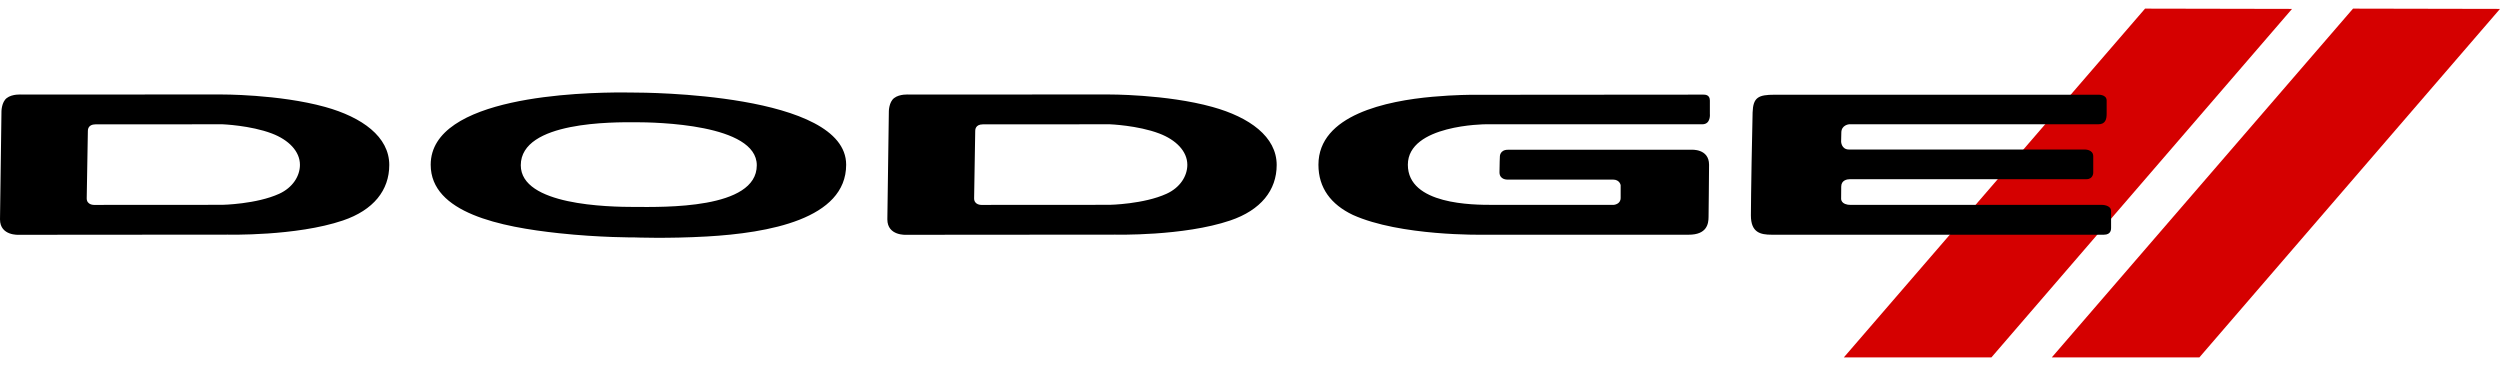
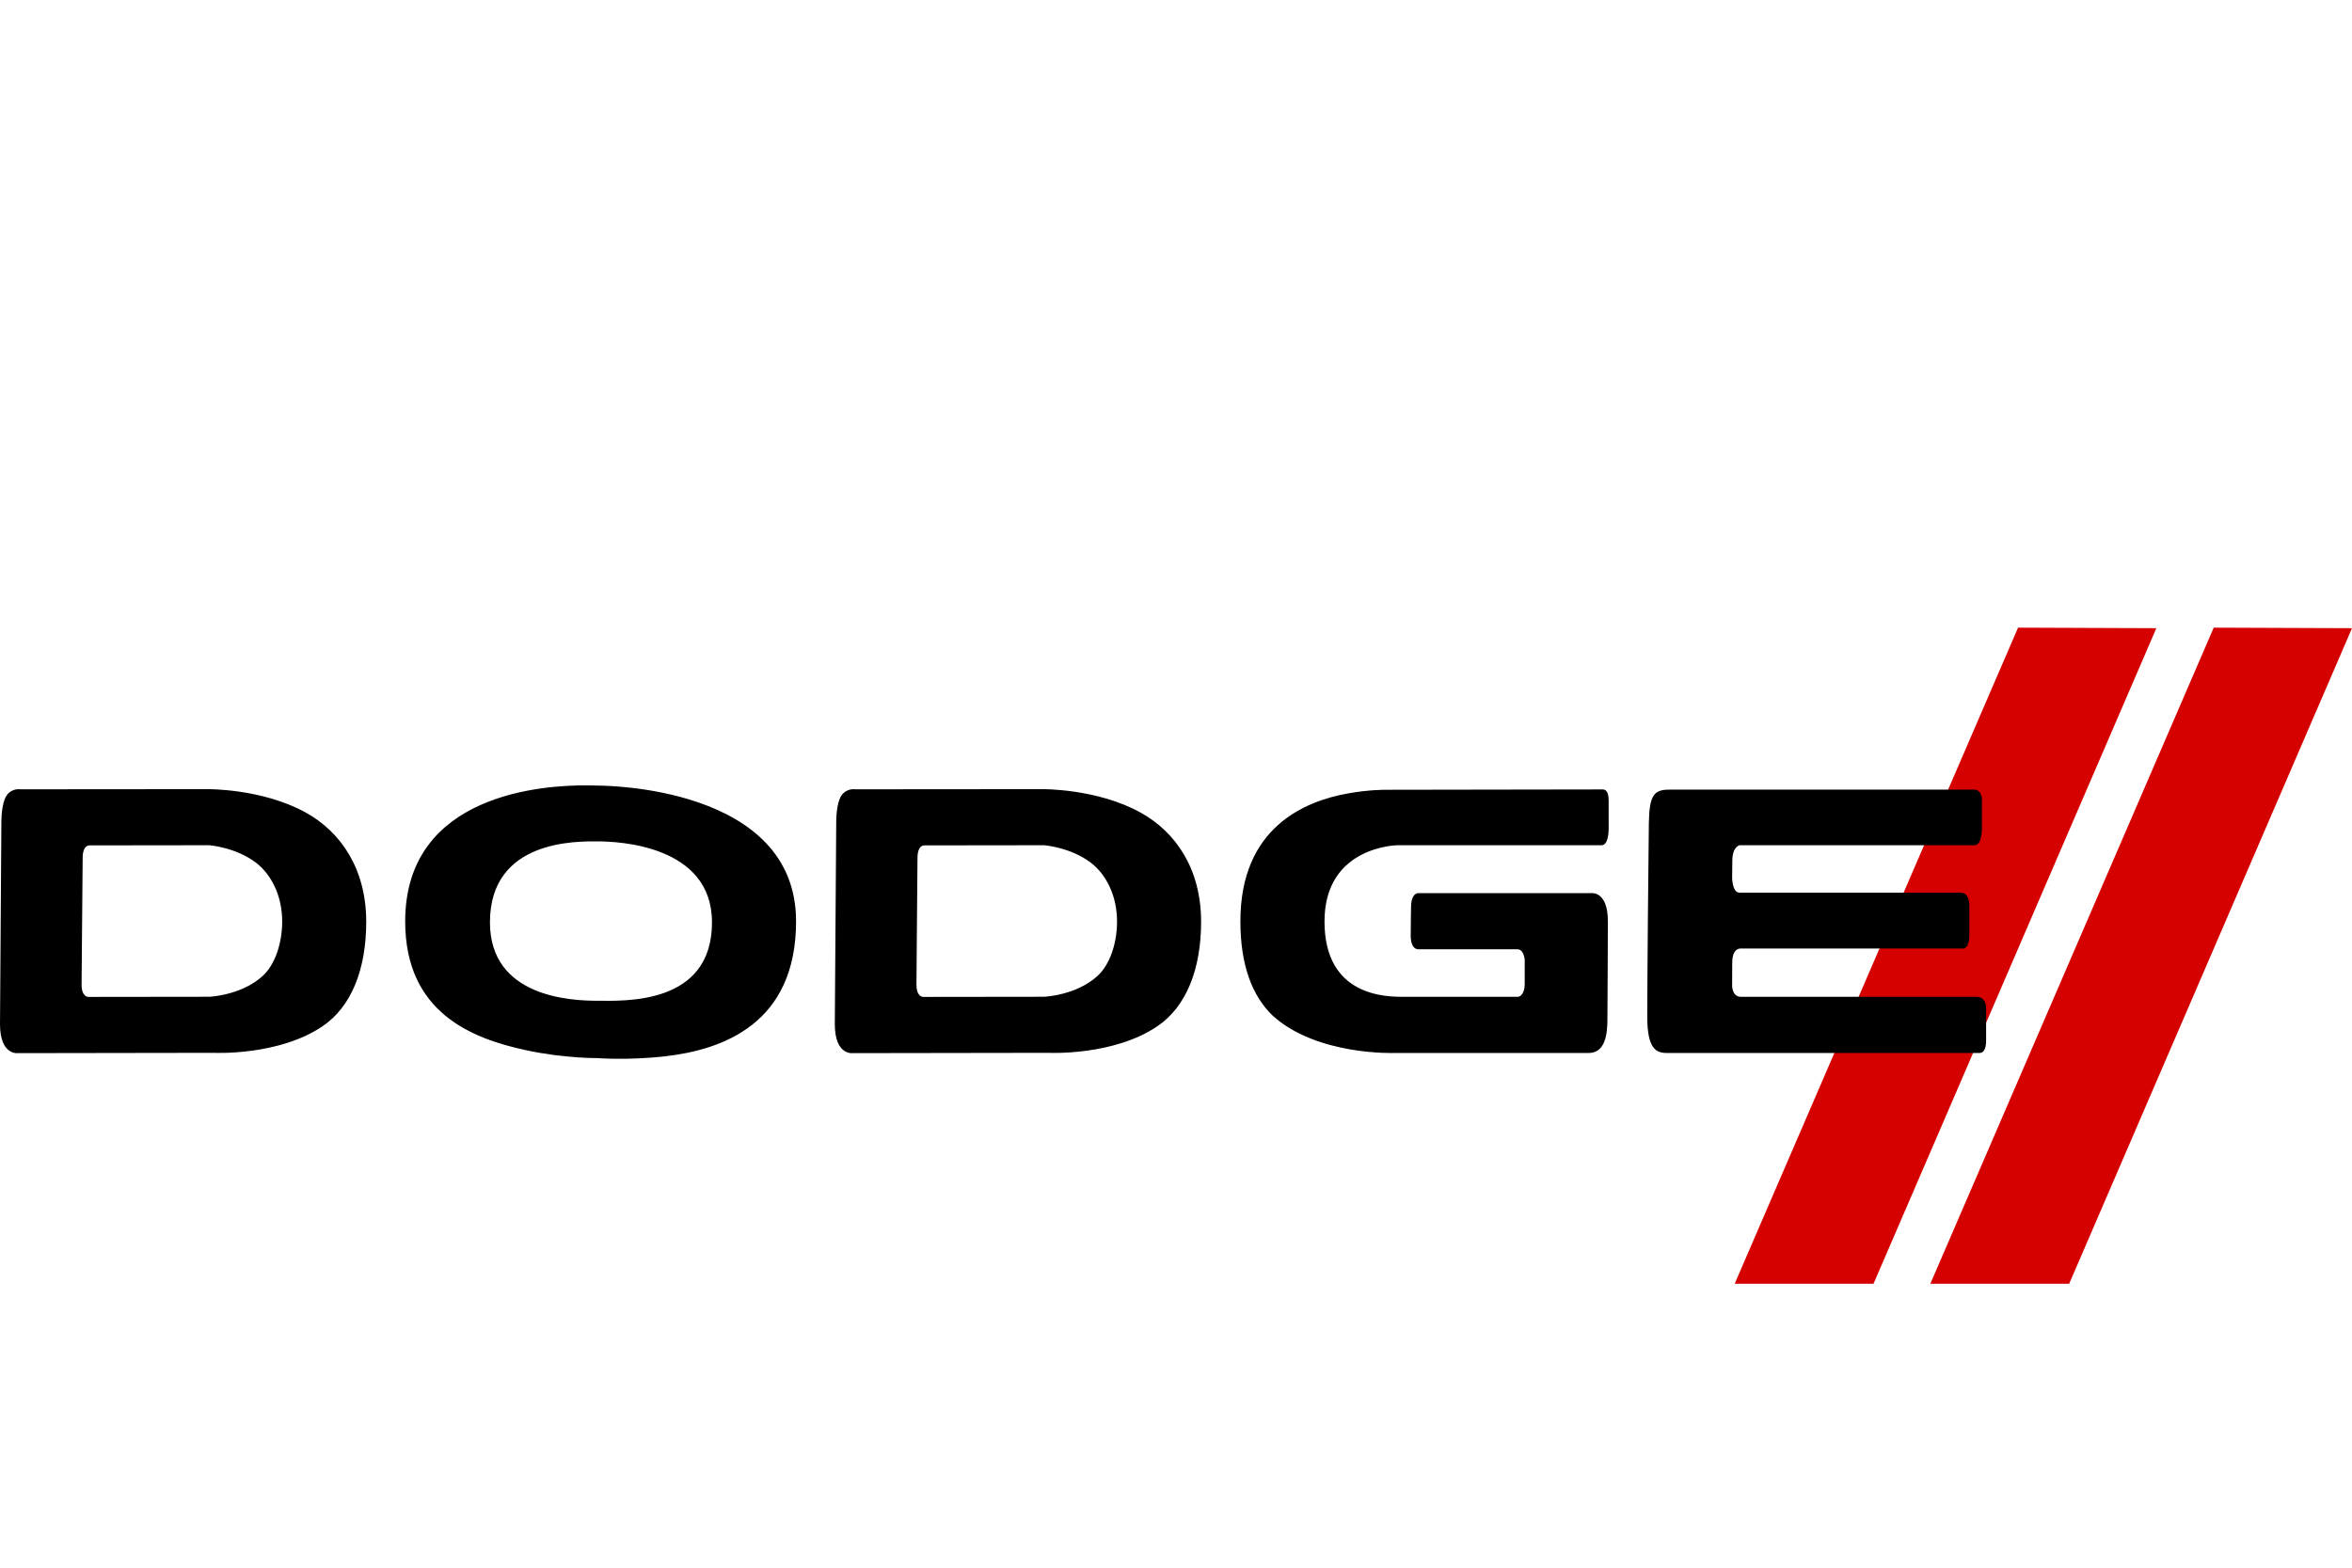
- <svg xmlns="http://www.w3.org/2000/svg" height="366" viewBox="1.171 .826 247.997 34.596" width="2500">
-   <g fill-rule="evenodd">
+ <svg xmlns="http://www.w3.org/2000/svg" height="1600" viewBox="1.171 .826 247.997 34.596" width="2400">
+   <g fill-rule="evenodd" transform="scale(1,2)">
    <path d="m213.958.826-29.88 34.596h14.64l29.82-34.568zm20.63 0-29.88 34.596h14.64l29.82-34.568z" fill="#d50000" />
    <path d="m63.029 9.143c-4.244-.013-19.134.362-19.134 7.171 0 4.791 6.966 6.171 12.717 6.791 4.071.439 7.522.418 7.522.418s3.236.129 7.155-.093c6.08-.346 13.82-1.716 13.82-7.118 0-7.132-20.21-7.158-20.989-7.158-.097 0-.486-.01-1.092-.011zm-39.973.199-19.742.008s-.925-.08-1.477.351c-.514.402-.52 1.309-.52 1.309l-.146 10.722c0 1.661 1.885 1.53 1.885 1.53l20.69-.016s6.8.169 11.437-1.402c3.04-1.029 4.603-3.002 4.603-5.508 0-2.804-2.7-4.74-6.36-5.756-4.599-1.275-10.37-1.238-10.37-1.238zm88.022 0-19.738.008s-.925-.08-1.476.351c-.516.402-.52 1.309-.52 1.309l-.149 10.722c0 1.661 1.885 1.53 1.885 1.53l20.696-.016s6.79.169 11.43-1.402c3.04-1.029 4.61-3.002 4.61-5.508 0-2.804-2.7-4.74-6.37-5.756-4.59-1.275-10.37-1.238-10.37-1.238zm59.07.015-22.9.018s-1.7-.01-3.96.193c-4.53.406-11.33 1.788-11.33 6.746 0 2.307 1.25 3.941 3.41 4.973 4.7 2.126 12.88 1.967 12.88 1.967h20.44c1.79 0 1.97-1.058 1.97-1.772 0-.713.05-3.541.05-5.168 0-1.626-1.76-1.488-1.76-1.488h-18.19c-.8 0-.8.651-.8.651s-.04.838-.04 1.582c0 .746.76.726.76.726h10.49c.69 0 .77.557.77.557v1.26c0 .648-.69.691-.69.691h-12.04c-1.86 0-8.38 0-8.38-3.979 0-3.978 7.7-4.015 7.7-4.015h21.51c.87 0 .75-1.047.75-1.047v-1.31c0-.57-.46-.585-.64-.585zm7.06.01c-1.61 0-2.13.263-2.18 1.75-.04 1.176-.17 8.523-.17 10.223 0 1.698.94 1.914 2.06 1.914h32.96c.74 0 .71-.574.71-.705v-1.637c0-.623-.91-.619-.91-.619h-24.93c-.97 0-.94-.602-.94-.602s.01-.57.01-1.207c0-.635.58-.738.86-.738h23.46c.69 0 .68-.648.68-.648v-1.621c0-.701-.85-.674-.85-.674h-23.37c-.78 0-.79-.791-.79-.791l.02-.883c0-.766.77-.83.77-.83h24.72c.73 0 .83-.527.83-1.047v-1.31c0-.632-.87-.575-.87-.575zm-113.02 2.729c2.066 0 12.055.18 12.055 4.267.01 4.391-9.321 4.137-12.055 4.137-2.736 0-11.356-.168-11.356-4.137 0-4.392 9.288-4.267 11.355-4.267zm-40.947.203s2.776.107 4.898.912c1.663.631 2.786 1.769 2.786 3.109 0 1.128-.731 2.265-2.053 2.871-2.261 1.035-5.641 1.098-5.641 1.098l-12.738.008s-.72.018-.72-.649c0 0 .114-6.597.114-6.683 0-.087-.008-.658.752-.658zm88.022 0s2.78.107 4.9.912c1.67.631 2.79 1.769 2.79 3.109 0 1.128-.73 2.265-2.06 2.871-2.26 1.035-5.64 1.098-5.64 1.098l-12.735.008s-.716.018-.716-.649c0 0 .11-6.597.11-6.683 0-.087-.007-.658.753-.658z" />
  </g>
</svg>
